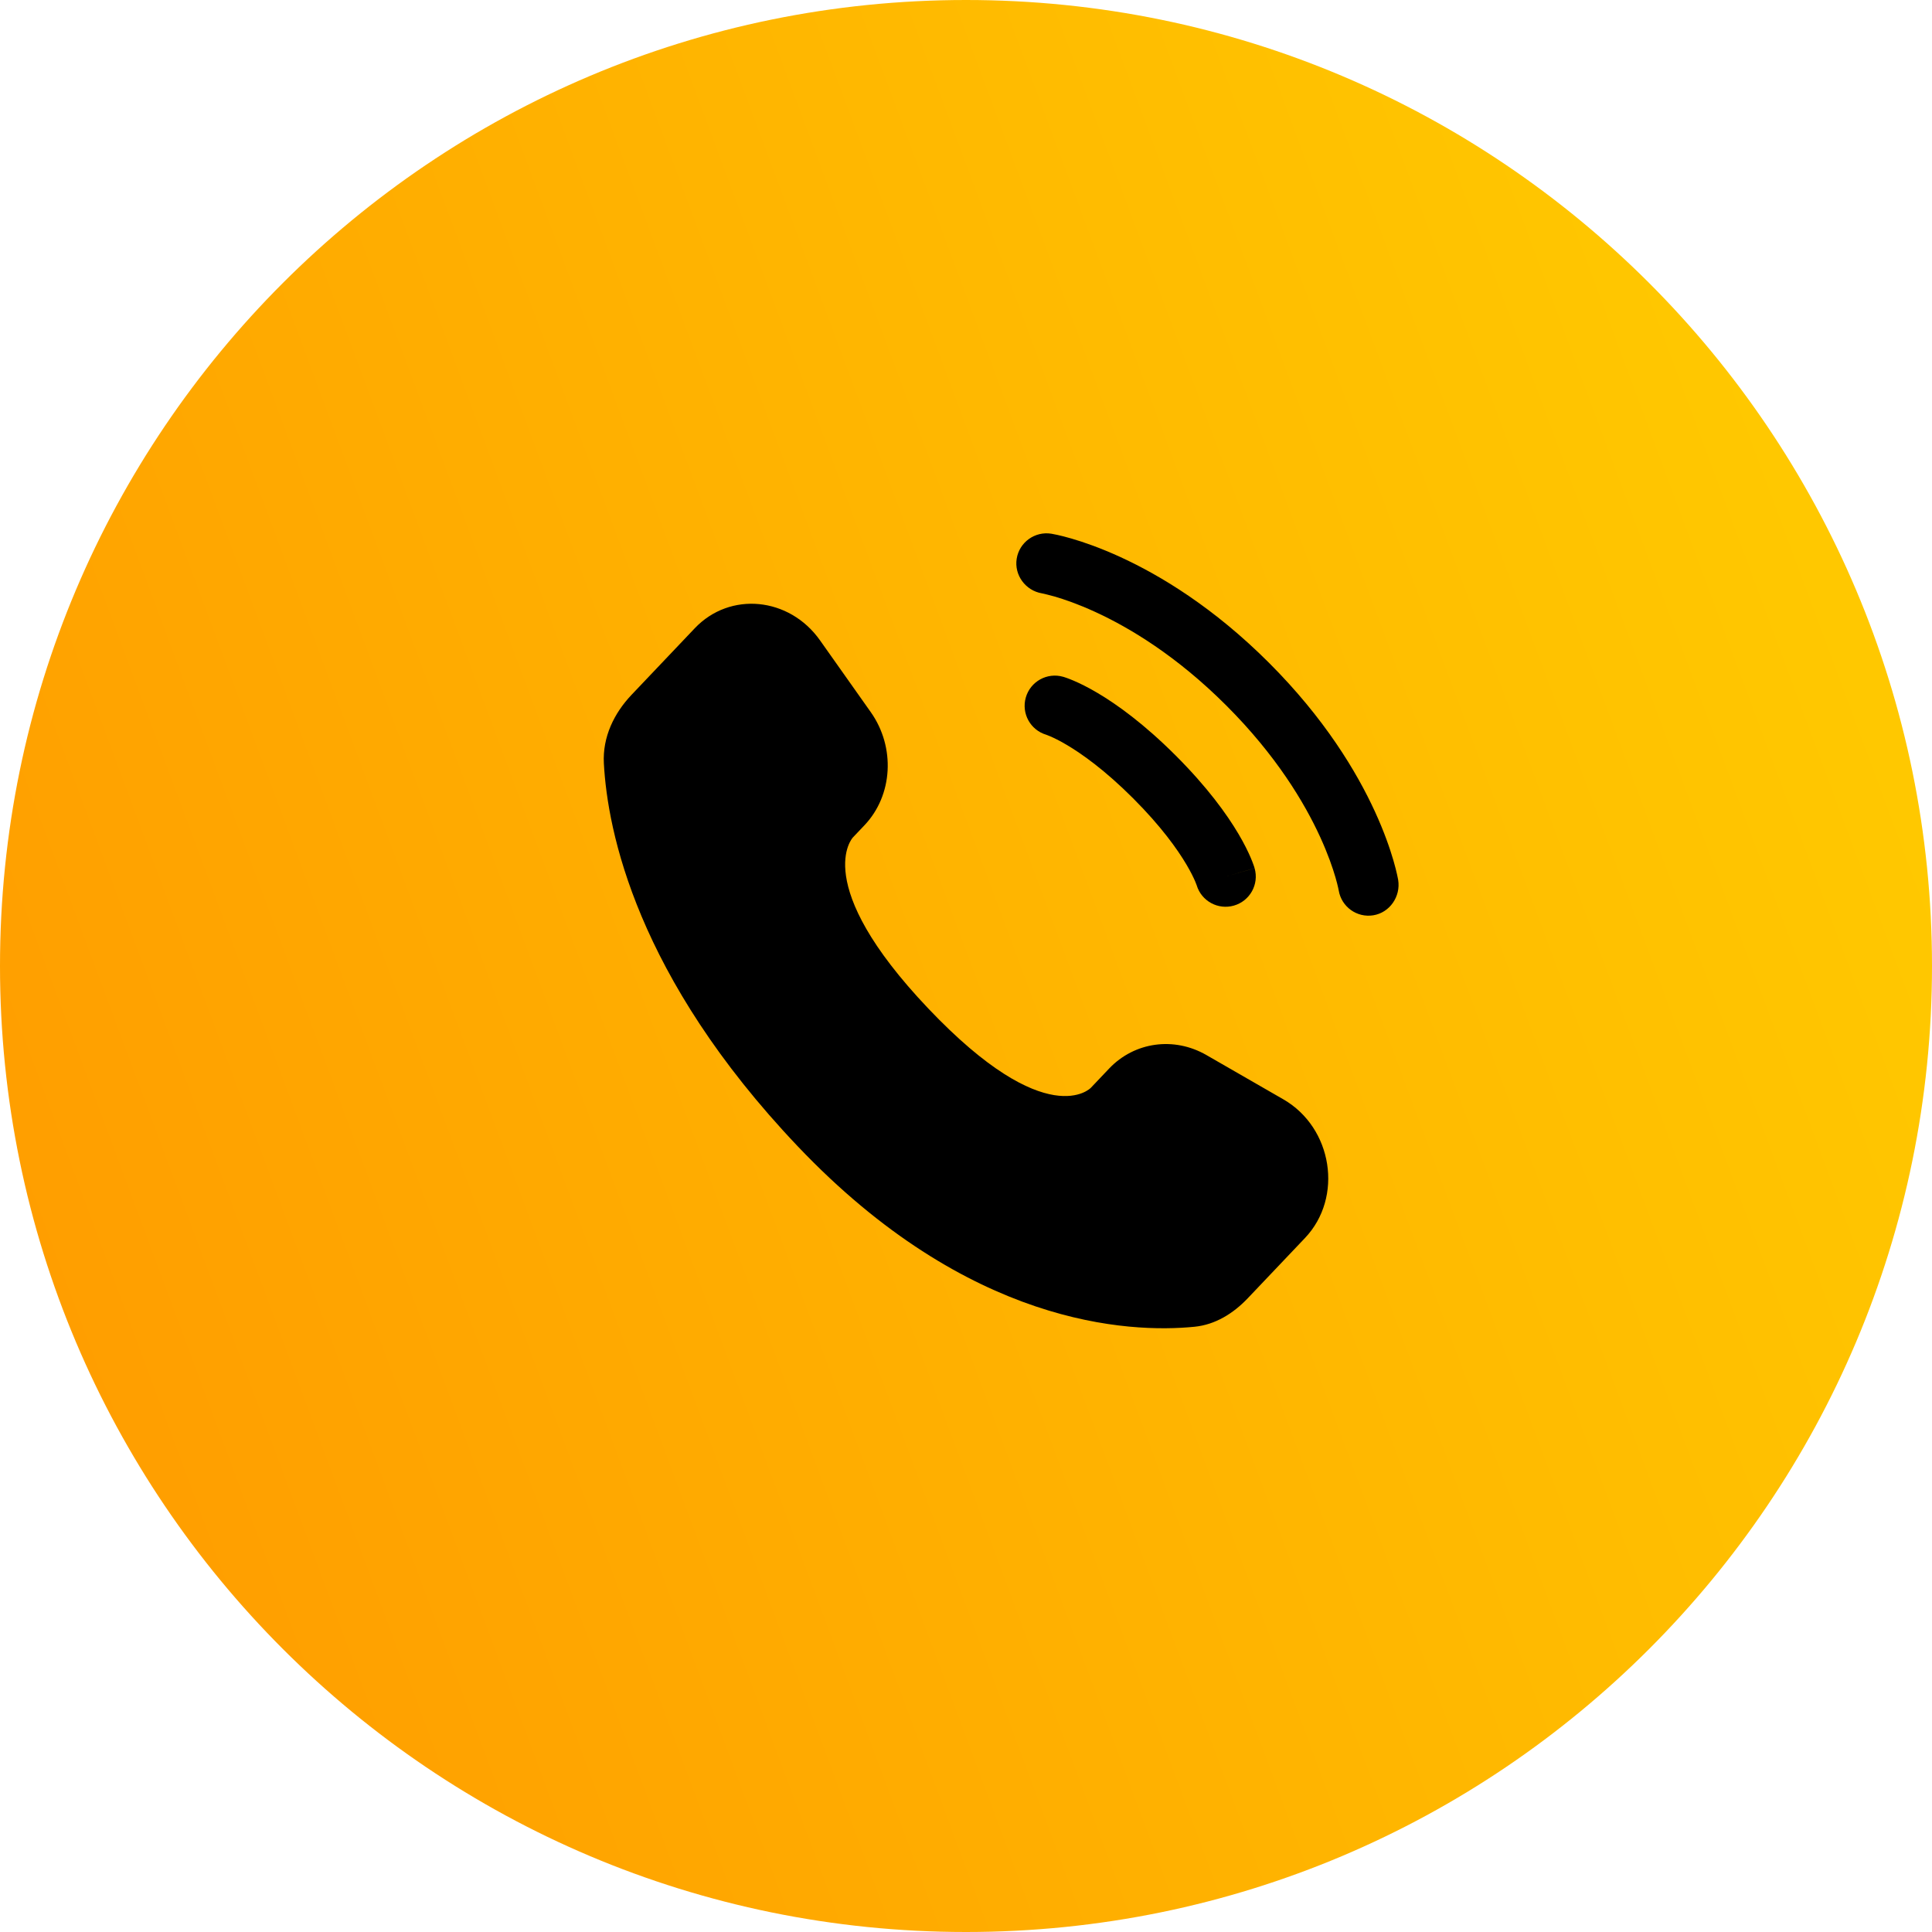
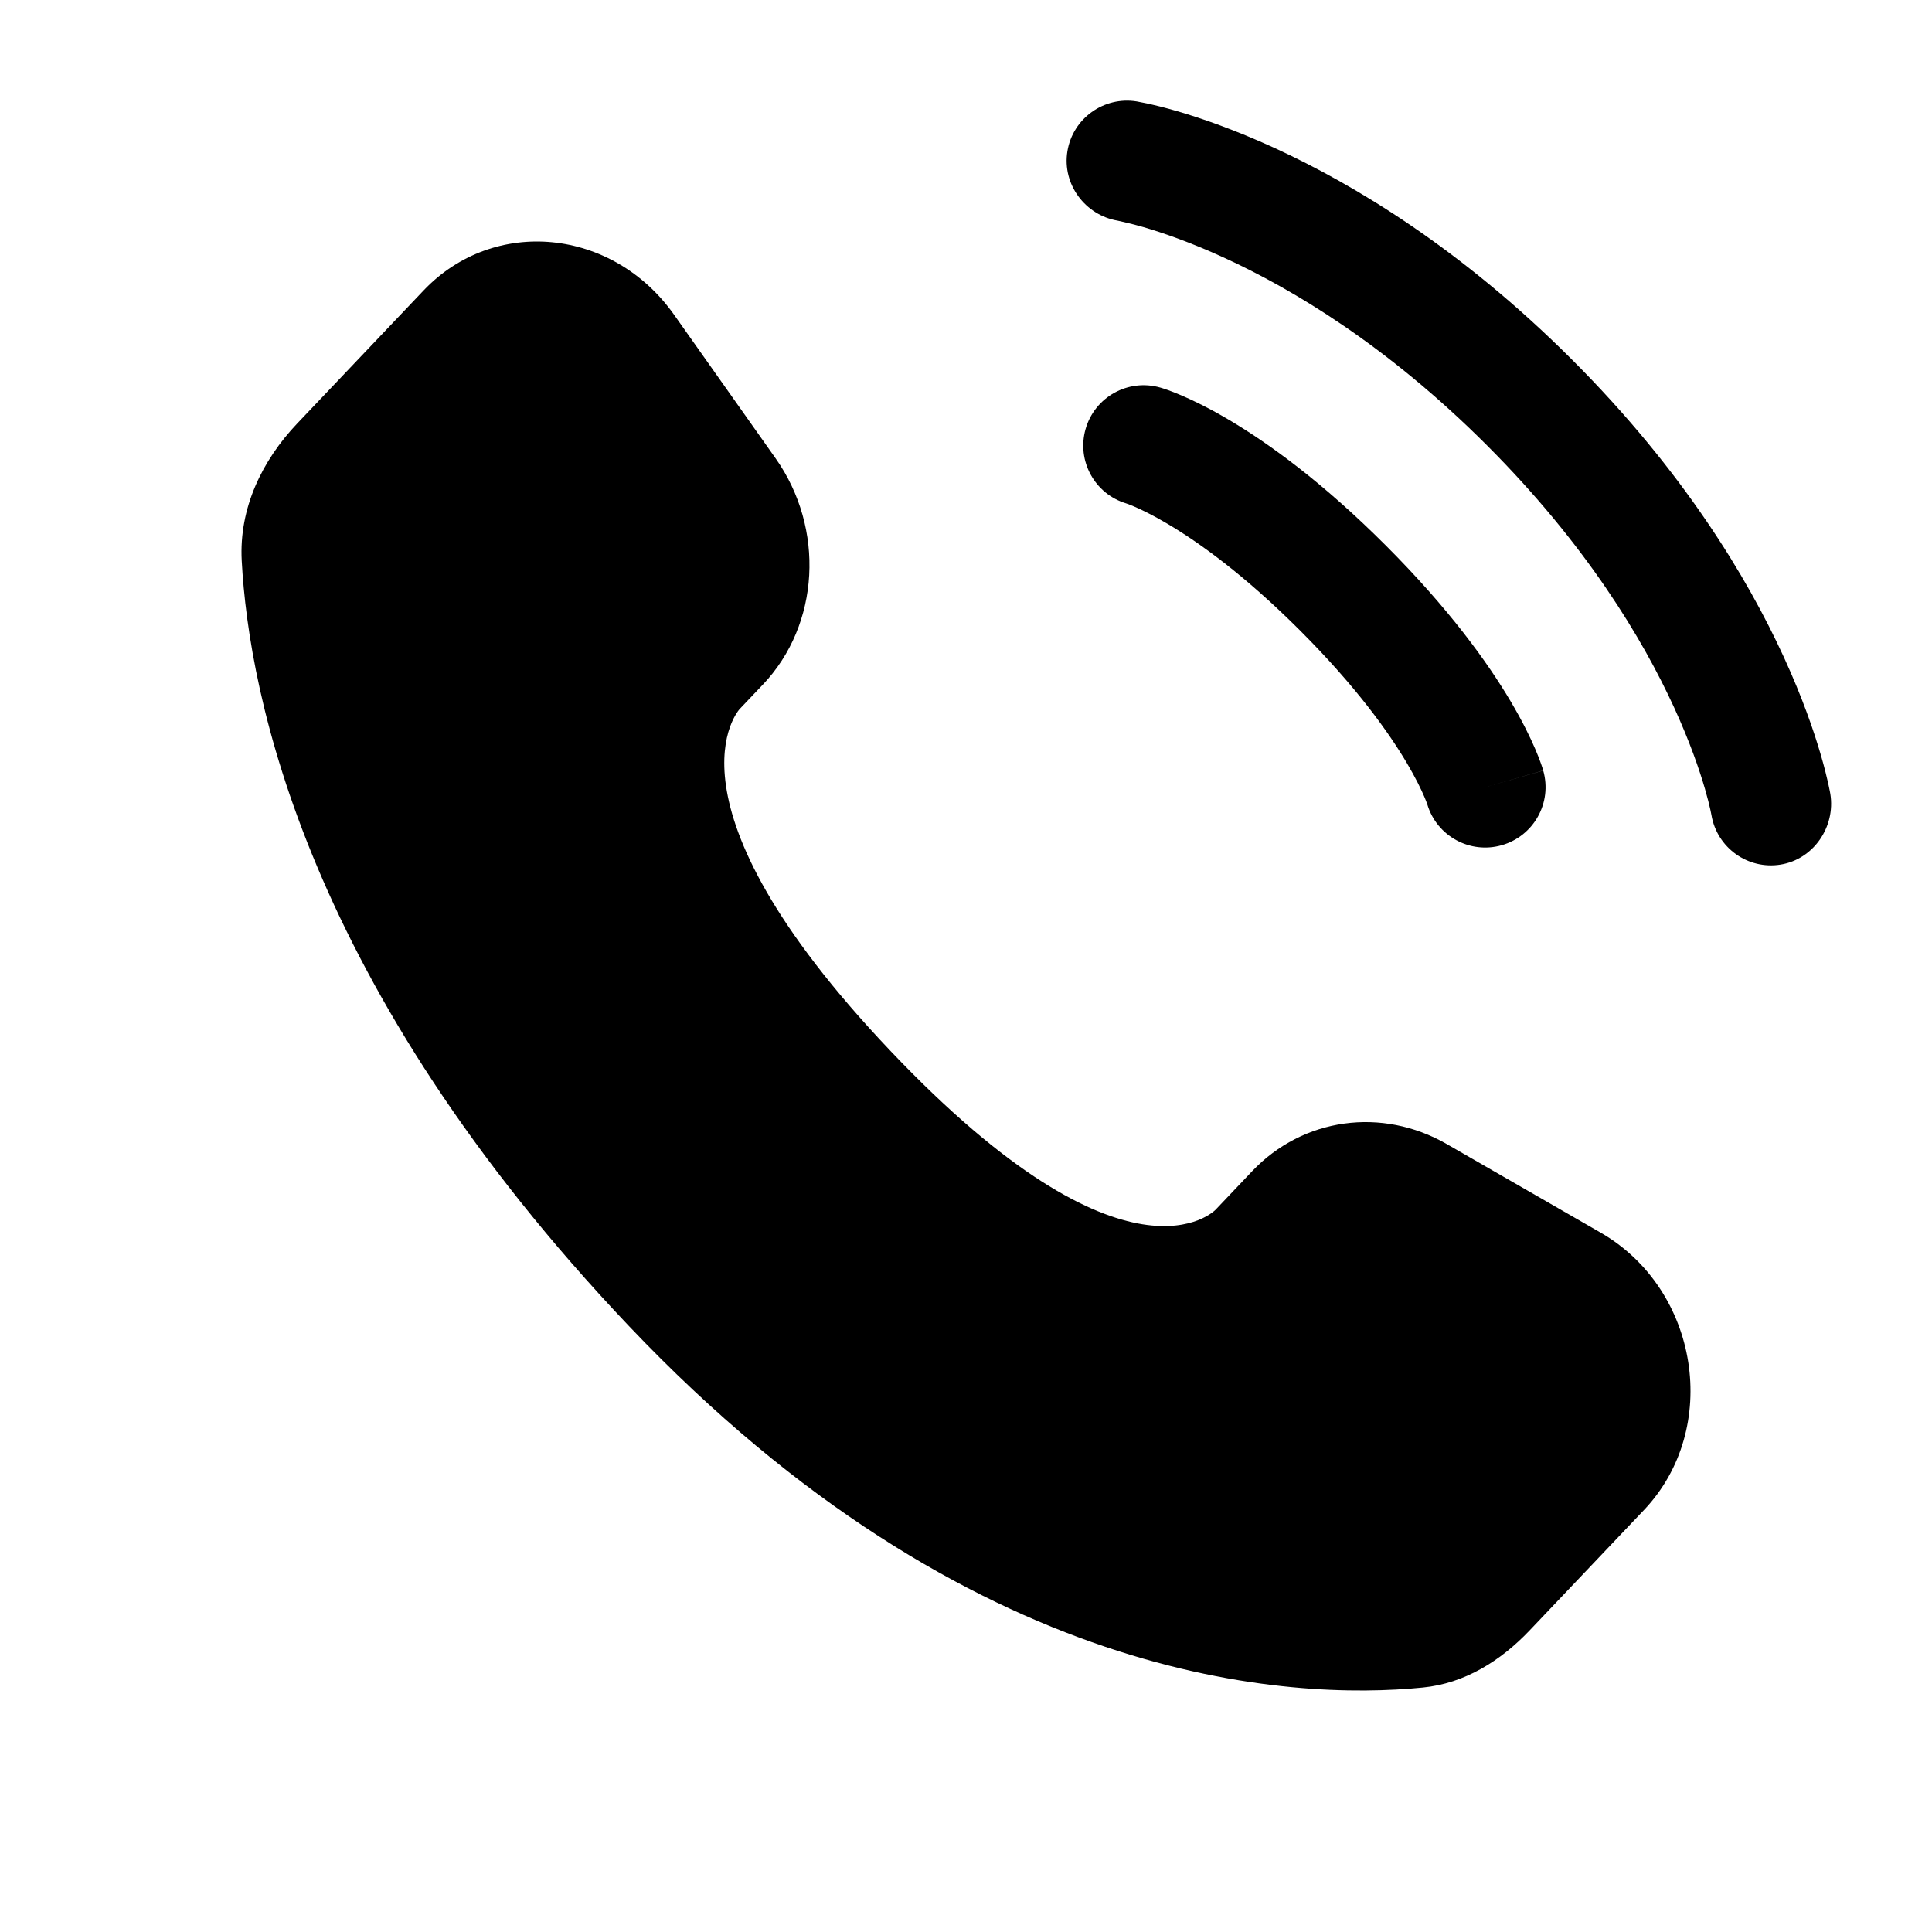
- <svg xmlns="http://www.w3.org/2000/svg" width="200" height="200" viewBox="0 0 200 200" fill="none">
-   <circle cx="100" cy="100" r="100" fill="url(#paint0_linear_104_879)" />
-   <path d="M114.817 110.615L112.92 112.613C112.92 112.613 108.409 117.362 96.096 104.4C83.784 91.437 88.295 86.688 88.295 86.688L89.49 85.43C92.434 82.33 92.711 77.354 90.143 73.721L84.889 66.29C81.71 61.794 75.567 61.2 71.923 65.036L65.383 71.921C63.576 73.824 62.365 76.289 62.512 79.025C62.888 86.023 65.878 101.079 82.564 118.647C100.259 137.276 116.862 138.016 123.651 137.346C125.799 137.134 127.666 135.976 129.171 134.392L135.09 128.16C139.086 123.954 137.959 116.742 132.847 113.8L124.887 109.218C121.53 107.286 117.441 107.854 114.817 110.615Z" fill="black" />
-   <path d="M105.248 57.834C105.524 56.13 107.134 54.974 108.838 55.25C108.943 55.27 109.283 55.334 109.46 55.373C109.816 55.452 110.312 55.574 110.93 55.754C112.167 56.114 113.894 56.708 115.968 57.658C120.119 59.562 125.643 62.891 131.376 68.623C137.108 74.356 140.437 79.88 142.34 84.031C143.291 86.105 143.884 87.832 144.245 89.069C144.425 89.687 144.547 90.183 144.626 90.538C144.665 90.716 144.694 90.859 144.714 90.964L144.738 91.094C145.014 92.798 143.869 94.475 142.165 94.751C140.467 95.026 138.866 93.876 138.584 92.18C138.575 92.135 138.551 92.012 138.525 91.897C138.474 91.666 138.385 91.3 138.244 90.816C137.962 89.848 137.472 88.409 136.659 86.636C135.035 83.093 132.114 78.2 126.956 73.043C121.798 67.885 116.906 64.964 113.363 63.34C111.589 62.527 110.151 62.037 109.182 61.755C108.699 61.614 108.09 61.474 107.859 61.423C106.164 61.14 104.973 59.532 105.248 57.834Z" fill="black" />
-   <path fill-rule="evenodd" clip-rule="evenodd" d="M106.19 72.206C106.665 70.547 108.394 69.586 110.054 70.06L109.195 73.065C110.054 70.06 110.054 70.06 110.054 70.06L110.06 70.062L110.066 70.064L110.08 70.068L110.112 70.077L110.195 70.103C110.258 70.123 110.336 70.149 110.43 70.182C110.617 70.249 110.864 70.343 111.167 70.473C111.774 70.733 112.604 71.135 113.623 71.738C115.662 72.945 118.446 74.95 121.717 78.221C124.988 81.492 126.993 84.276 128.2 86.315C128.803 87.334 129.204 88.163 129.464 88.77C129.594 89.074 129.689 89.321 129.755 89.508C129.788 89.602 129.815 89.68 129.835 89.743L129.86 89.825L129.87 89.858L129.874 89.872L129.876 89.878C129.876 89.878 129.878 89.884 126.873 90.743L129.878 89.884C130.352 91.543 129.391 93.273 127.731 93.747C126.086 94.217 124.372 93.277 123.881 91.643L123.865 91.598C123.843 91.536 123.797 91.412 123.72 91.232C123.566 90.873 123.286 90.284 122.821 89.498C121.892 87.928 120.214 85.557 117.298 82.64C114.381 79.724 112.009 78.046 110.439 77.117C109.654 76.652 109.065 76.372 108.705 76.218C108.525 76.141 108.402 76.095 108.34 76.073L108.295 76.057C106.661 75.566 105.72 73.852 106.19 72.206Z" fill="black" />
-   <defs>
-     <linearGradient id="paint0_linear_104_879" x1="17.061" y1="245.9" x2="258.099" y2="156.305" gradientUnits="userSpaceOnUse">
-       <stop offset="0.015" stop-color="#FF9900" />
-       <stop offset="0.971" stop-color="#FFCD00" />
-     </linearGradient>
-   </defs>
+ <svg xmlns="http://www.w3.org/2000/svg" width="100" height="100" viewBox="0 0 100 100" fill="none">
+   <path d="M64.817 60.615L62.92 62.613C62.92 62.613 58.409 67.362 46.096 54.4C33.784 41.437 38.295 36.688 38.295 36.688L39.49 35.43C42.434 32.33 42.711 27.354 40.143 23.721L34.889 16.29C31.709 11.794 25.567 11.2 21.923 15.036L15.383 21.921C13.576 23.824 12.365 26.289 12.512 29.025C12.888 36.023 15.878 51.079 32.564 68.647C50.259 87.276 66.862 88.016 73.651 87.346C75.799 87.134 77.666 85.976 79.171 84.392L85.09 78.16C89.086 73.954 87.959 66.742 82.847 63.8L74.887 59.218C71.53 57.286 67.441 57.853 64.817 60.615Z" fill="black" />
+   <path d="M55.248 7.834C55.523 6.13 57.134 4.974 58.838 5.25C58.943 5.27 59.282 5.334 59.46 5.373C59.816 5.452 60.312 5.574 60.93 5.754C62.167 6.114 63.894 6.708 65.968 7.658C70.119 9.562 75.643 12.891 81.375 18.623C87.108 24.356 90.437 29.88 92.34 34.031C93.291 36.105 93.884 37.832 94.244 39.069C94.424 39.687 94.546 40.183 94.626 40.538C94.665 40.716 94.694 40.859 94.714 40.964L94.738 41.094C95.014 42.798 93.869 44.475 92.165 44.751C90.466 45.026 88.866 43.876 88.583 42.18C88.575 42.135 88.551 42.012 88.525 41.897C88.474 41.666 88.385 41.3 88.244 40.816C87.962 39.848 87.472 38.41 86.659 36.636C85.035 33.093 82.114 28.2 76.956 23.043C71.798 17.885 66.906 14.964 63.363 13.34C61.589 12.527 60.15 12.037 59.182 11.755C58.698 11.614 58.09 11.474 57.859 11.423C56.163 11.14 54.972 9.532 55.248 7.834Z" fill="black" />
+   <path fill-rule="evenodd" clip-rule="evenodd" d="M56.19 22.206C56.664 20.547 58.394 19.586 60.053 20.06L59.195 23.065C60.053 20.06 60.053 20.06 60.053 20.06L60.059 20.062L60.066 20.064L60.08 20.068L60.112 20.077L60.194 20.103C60.257 20.123 60.336 20.149 60.429 20.182C60.617 20.249 60.864 20.343 61.167 20.473C61.774 20.733 62.604 21.135 63.622 21.738C65.662 22.945 68.446 24.95 71.717 28.221C74.987 31.491 76.992 34.276 78.199 36.315C78.802 37.334 79.204 38.163 79.464 38.77C79.594 39.074 79.689 39.321 79.755 39.508C79.788 39.602 79.814 39.68 79.835 39.743L79.86 39.825L79.87 39.858L79.874 39.872L79.876 39.878C79.876 39.878 79.877 39.884 76.873 40.742L79.877 39.884C80.352 41.544 79.391 43.273 77.731 43.747C76.086 44.217 74.371 43.277 73.88 41.643L73.865 41.598C73.843 41.536 73.797 41.412 73.719 41.232C73.565 40.873 73.286 40.284 72.821 39.498C71.892 37.928 70.214 35.557 67.297 32.64C64.381 29.724 62.009 28.046 60.439 27.117C59.653 26.652 59.065 26.372 58.705 26.218C58.525 26.141 58.402 26.095 58.339 26.073L58.294 26.057C56.661 25.566 55.72 23.852 56.19 22.206Z" fill="black" />
</svg>
